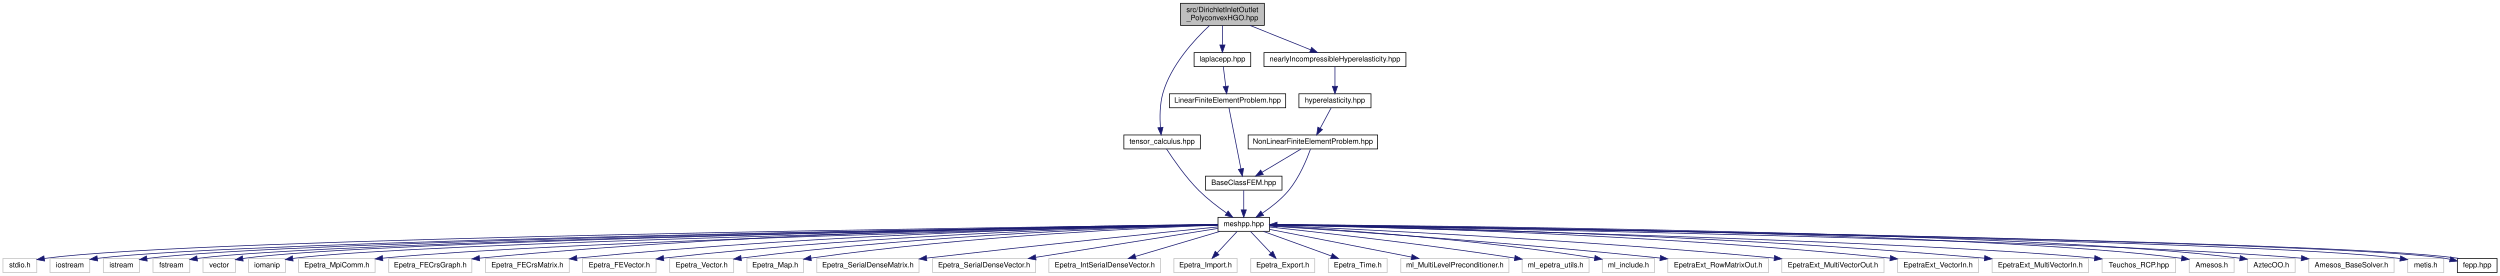
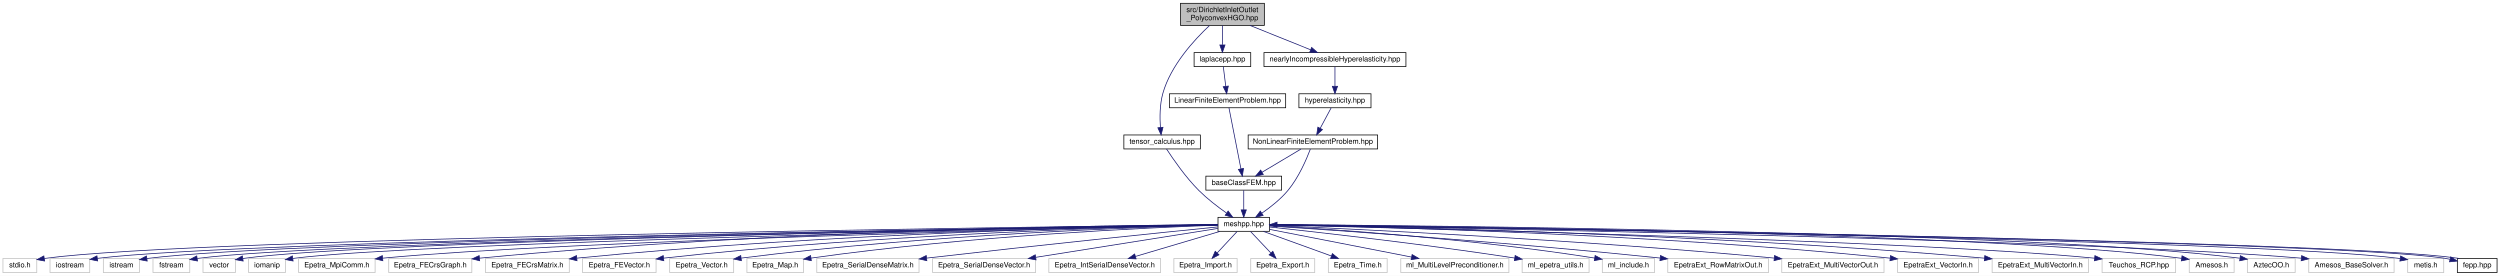
<svg xmlns="http://www.w3.org/2000/svg" xmlns:xlink="http://www.w3.org/1999/xlink" width="3399pt" height="375pt" viewBox="0.00 0.00 3399.00 375.00">
  <g id="graph0" class="graph" transform="scale(1 1) rotate(0) translate(4 371)">
    <polygon fill="#ffffff" stroke="transparent" points="-4,4 -4,-371 3395,-371 3395,4 -4,4" />
    <g id="node1" class="node">
      <polygon fill="#bfbfbf" stroke="#000000" points="1601,-336.5 1601,-366.5 1715,-366.5 1715,-336.5 1601,-336.5" />
      <text text-anchor="start" x="1609" y="-354.5" font-family="Helvetica,sans-Serif" font-size="10.00" fill="#000000">src/DirichletInletOutlet</text>
      <text text-anchor="middle" x="1658" y="-343.5" font-family="Helvetica,sans-Serif" font-size="10.00" fill="#000000">_PolyconvexHGO.hpp</text>
    </g>
    <g id="node2" class="node">
      <g id="a_node2">
        <a xlink:href="../../de/d49/tensor__calculus_8hpp.html" target="_top" xlink:title="tensor_calculus.hpp">
          <polygon fill="#ffffff" stroke="#000000" points="1524,-168.5 1524,-187.5 1628,-187.5 1628,-168.5 1524,-168.5" />
          <text text-anchor="middle" x="1576" y="-175.5" font-family="Helvetica,sans-Serif" font-size="10.00" fill="#000000">tensor_calculus.hpp</text>
        </a>
      </g>
    </g>
    <g id="edge1" class="edge">
      <path fill="none" stroke="#191970" d="M1640.355,-336.204C1619.937,-317.102 1587.743,-282.246 1577,-244 1572.739,-228.83 1572.767,-210.916 1573.706,-197.582" />
      <polygon fill="#191970" stroke="#191970" points="1577.191,-197.901 1574.634,-187.619 1570.221,-197.251 1577.191,-197.901" />
    </g>
    <g id="node35" class="node">
      <g id="a_node35">
        <a xlink:href="../../d5/d3f/laplacepp_8hpp.html" target="_top" xlink:title="laplacepp.hpp">
          <polygon fill="#ffffff" stroke="#000000" points="1619.5,-280.5 1619.5,-299.5 1696.5,-299.5 1696.5,-280.5 1619.5,-280.5" />
          <text text-anchor="middle" x="1658" y="-287.5" font-family="Helvetica,sans-Serif" font-size="10.00" fill="#000000">laplacepp.hpp</text>
        </a>
      </g>
    </g>
    <g id="edge35" class="edge">
      <path fill="none" stroke="#191970" d="M1658,-336.298C1658,-328.383 1658,-318.604 1658,-310.076" />
      <polygon fill="#191970" stroke="#191970" points="1661.5,-309.847 1658,-299.847 1654.5,-309.847 1661.5,-309.847" />
    </g>
    <g id="node38" class="node">
      <g id="a_node38">
        <a xlink:href="../../dc/de0/nearly_incompressible_hyperelasticity_8hpp.html" target="_top" xlink:title="nearlyIncompressibleHyperelasticity.hpp">
          <polygon fill="#ffffff" stroke="#000000" points="1714.5,-280.5 1714.5,-299.5 1907.5,-299.5 1907.5,-280.5 1714.5,-280.5" />
          <text text-anchor="middle" x="1811" y="-287.5" font-family="Helvetica,sans-Serif" font-size="10.00" fill="#000000">nearlyIncompressibleHyperelasticity.hpp</text>
        </a>
      </g>
    </g>
    <g id="edge39" class="edge">
      <path fill="none" stroke="#191970" d="M1695.428,-336.455C1720.621,-326.329 1753.541,-313.096 1777.8,-303.345" />
      <polygon fill="#191970" stroke="#191970" points="1779.317,-306.507 1787.29,-299.53 1776.707,-300.012 1779.317,-306.507" />
    </g>
    <g id="node3" class="node">
      <g id="a_node3">
        <a xlink:href="../../d0/d02/meshpp_8hpp.html" target="_top" xlink:title="meshpp.hpp">
          <polygon fill="#ffffff" stroke="#000000" points="1652,-56.5 1652,-75.5 1722,-75.5 1722,-56.5 1652,-56.5" />
          <text text-anchor="middle" x="1687" y="-63.5" font-family="Helvetica,sans-Serif" font-size="10.00" fill="#000000">meshpp.hpp</text>
        </a>
      </g>
    </g>
    <g id="edge2" class="edge">
      <path fill="none" stroke="#191970" d="M1582.052,-168.386C1590.789,-154.922 1607.887,-130.073 1626,-112 1637.373,-100.652 1651.64,-89.745 1663.516,-81.402" />
      <polygon fill="#191970" stroke="#191970" points="1665.774,-84.097 1672.044,-75.556 1661.817,-78.323 1665.774,-84.097" />
    </g>
    <g id="node4" class="node">
      <polygon fill="#ffffff" stroke="#bfbfbf" points="0,-.5 0,-19.5 46,-19.5 46,-.5 0,-.5" />
      <text text-anchor="middle" x="23" y="-7.5" font-family="Helvetica,sans-Serif" font-size="10.00" fill="#000000">stdio.h</text>
    </g>
    <g id="edge3" class="edge">
      <path fill="none" stroke="#191970" d="M1651.658,-65.586C1432.278,-62.94 259.596,-47.669 56.214,-19.592" />
      <polygon fill="#191970" stroke="#191970" points="56.652,-16.119 46.239,-18.073 55.598,-23.039 56.652,-16.119" />
    </g>
    <g id="node5" class="node">
      <polygon fill="#ffffff" stroke="#bfbfbf" points="64,-.5 64,-19.5 118,-19.5 118,-.5 64,-.5" />
      <text text-anchor="middle" x="91" y="-7.5" font-family="Helvetica,sans-Serif" font-size="10.00" fill="#000000">iostream</text>
    </g>
    <g id="edge4" class="edge">
      <path fill="none" stroke="#191970" d="M1651.836,-65.472C1438.883,-62.21 324.666,-44.179 128.499,-19.73" />
      <polygon fill="#191970" stroke="#191970" points="128.753,-16.232 118.369,-18.337 127.799,-23.167 128.753,-16.232" />
    </g>
    <g id="node6" class="node">
      <polygon fill="#ffffff" stroke="#bfbfbf" points="136.5,-.5 136.5,-19.5 185.5,-19.5 185.5,-.5 136.5,-.5" />
      <text text-anchor="middle" x="161" y="-7.5" font-family="Helvetica,sans-Serif" font-size="10.00" fill="#000000">istream</text>
    </g>
    <g id="edge5" class="edge">
      <path fill="none" stroke="#191970" d="M1651.665,-65.451C1443.906,-62.15 384.325,-44.323 195.702,-19.514" />
      <polygon fill="#191970" stroke="#191970" points="196.114,-16.038 185.714,-18.062 195.107,-22.965 196.114,-16.038" />
    </g>
    <g id="node7" class="node">
      <polygon fill="#ffffff" stroke="#bfbfbf" points="204,-.5 204,-19.5 254,-19.5 254,-.5 204,-.5" />
      <text text-anchor="middle" x="229" y="-7.5" font-family="Helvetica,sans-Serif" font-size="10.00" fill="#000000">fstream</text>
    </g>
    <g id="edge6" class="edge">
      <path fill="none" stroke="#191970" d="M1651.952,-65.4C1450.719,-61.886 445.228,-43.367 264.139,-19.612" />
      <polygon fill="#191970" stroke="#191970" points="264.487,-16.126 254.087,-18.15 263.479,-23.053 264.487,-16.126" />
    </g>
    <g id="node8" class="node">
      <polygon fill="#ffffff" stroke="#bfbfbf" points="272,-.5 272,-19.5 316,-19.5 316,-.5 272,-.5" />
      <text text-anchor="middle" x="294" y="-7.5" font-family="Helvetica,sans-Serif" font-size="10.00" fill="#000000">vector</text>
    </g>
    <g id="edge7" class="edge">
      <path fill="none" stroke="#191970" d="M1651.854,-65.397C1455.818,-61.959 500.345,-44.174 326.27,-19.559" />
      <polygon fill="#191970" stroke="#191970" points="326.587,-16.066 316.164,-17.966 325.497,-22.98 326.587,-16.066" />
    </g>
    <g id="node9" class="node">
      <polygon fill="#ffffff" stroke="#bfbfbf" points="334,-.5 334,-19.5 384,-19.5 384,-.5 334,-.5" />
      <text text-anchor="middle" x="359" y="-7.5" font-family="Helvetica,sans-Serif" font-size="10.00" fill="#000000">iomanip</text>
    </g>
    <g id="edge8" class="edge">
      <path fill="none" stroke="#191970" d="M1651.732,-65.274C1461.648,-61.291 561.895,-41.542 394.453,-19.653" />
      <polygon fill="#191970" stroke="#191970" points="394.489,-16.121 384.089,-18.141 393.479,-23.048 394.489,-16.121" />
    </g>
    <g id="node10" class="node">
      <polygon fill="#ffffff" stroke="#bfbfbf" points="402,-.5 402,-19.5 506,-19.5 506,-.5 402,-.5" />
      <text text-anchor="middle" x="454" y="-7.5" font-family="Helvetica,sans-Serif" font-size="10.00" fill="#000000">Epetra_MpiComm.h</text>
    </g>
    <g id="edge9" class="edge">
      <path fill="none" stroke="#191970" d="M1651.919,-65.207C1484.386,-61.334 764.008,-43.661 516.216,-19.978" />
      <polygon fill="#191970" stroke="#191970" points="516.482,-16.487 506.187,-18.989 515.796,-23.453 516.482,-16.487" />
    </g>
    <g id="node11" class="node">
      <polygon fill="#ffffff" stroke="#bfbfbf" points="524.5,-.5 524.5,-19.5 637.5,-19.5 637.5,-.5 524.5,-.5" />
      <text text-anchor="middle" x="581" y="-7.5" font-family="Helvetica,sans-Serif" font-size="10.00" fill="#000000">Epetra_FECrsGraph.h</text>
    </g>
    <g id="edge10" class="edge">
      <path fill="none" stroke="#191970" d="M1651.891,-65.797C1520.871,-64.757 1047.973,-58.464 647.865,-19.976" />
      <polygon fill="#191970" stroke="#191970" points="648.125,-16.485 637.834,-19.003 647.449,-23.452 648.125,-16.485" />
    </g>
    <g id="node12" class="node">
      <polygon fill="#ffffff" stroke="#bfbfbf" points="656,-.5 656,-19.5 770,-19.5 770,-.5 656,-.5" />
      <text text-anchor="middle" x="713" y="-7.5" font-family="Helvetica,sans-Serif" font-size="10.00" fill="#000000">Epetra_FECrsMatrix.h</text>
    </g>
    <g id="edge11" class="edge">
      <path fill="none" stroke="#191970" d="M1651.848,-65.48C1531.652,-63.436 1125.856,-54.345 780.396,-20.045" />
      <polygon fill="#191970" stroke="#191970" points="780.492,-16.537 770.193,-19.023 779.794,-23.502 780.492,-16.537" />
    </g>
    <g id="node13" class="node">
      <polygon fill="#ffffff" stroke="#bfbfbf" points="788,-.5 788,-19.5 888,-19.5 888,-.5 788,-.5" />
      <text text-anchor="middle" x="838" y="-7.5" font-family="Helvetica,sans-Serif" font-size="10.00" fill="#000000">Epetra_FEVector.h</text>
    </g>
    <g id="edge12" class="edge">
      <path fill="none" stroke="#191970" d="M1651.841,-65.328C1541.993,-62.936 1195.327,-53.189 898.261,-20.026" />
      <polygon fill="#191970" stroke="#191970" points="898.488,-16.529 888.159,-18.887 897.704,-23.485 898.488,-16.529" />
    </g>
    <g id="node14" class="node">
      <polygon fill="#ffffff" stroke="#bfbfbf" points="906.5,-.5 906.5,-19.5 993.5,-19.5 993.5,-.5 906.5,-.5" />
      <text text-anchor="middle" x="950" y="-7.5" font-family="Helvetica,sans-Serif" font-size="10.00" fill="#000000">Epetra_Vector.h</text>
    </g>
    <g id="edge13" class="edge">
      <path fill="none" stroke="#191970" d="M1651.921,-65.166C1552.052,-62.469 1257.55,-52.278 1003.779,-20.095" />
      <polygon fill="#191970" stroke="#191970" points="1003.994,-16.594 993.63,-18.794 1003.103,-23.538 1003.994,-16.594" />
    </g>
    <g id="node15" class="node">
      <polygon fill="#ffffff" stroke="#bfbfbf" points="1011.5,-.5 1011.5,-19.5 1088.5,-19.5 1088.5,-.5 1011.5,-.5" />
      <text text-anchor="middle" x="1050" y="-7.5" font-family="Helvetica,sans-Serif" font-size="10.00" fill="#000000">Epetra_Map.h</text>
    </g>
    <g id="edge14" class="edge">
      <path fill="none" stroke="#191970" d="M1651.909,-64.878C1561.63,-61.65 1313.864,-50.618 1098.56,-20.069" />
      <polygon fill="#191970" stroke="#191970" points="1099.052,-16.604 1088.656,-18.647 1098.057,-23.533 1099.052,-16.604" />
    </g>
    <g id="node16" class="node">
      <polygon fill="#ffffff" stroke="#bfbfbf" points="1106.5,-.5 1106.5,-19.5 1245.5,-19.5 1245.5,-.5 1106.5,-.5" />
      <text text-anchor="middle" x="1176" y="-7.5" font-family="Helvetica,sans-Serif" font-size="10.00" fill="#000000">Epetra_SerialDenseMatrix.h</text>
    </g>
    <g id="edge15" class="edge">
      <path fill="none" stroke="#191970" d="M1651.976,-62.508C1579.983,-55.28 1409.915,-37.941 1255.898,-20.086" />
      <polygon fill="#191970" stroke="#191970" points="1256.115,-16.587 1245.778,-18.909 1255.306,-23.541 1256.115,-16.587" />
    </g>
    <g id="node17" class="node">
      <polygon fill="#ffffff" stroke="#bfbfbf" points="1264,-.5 1264,-19.5 1404,-19.5 1404,-.5 1264,-.5" />
      <text text-anchor="middle" x="1334" y="-7.5" font-family="Helvetica,sans-Serif" font-size="10.00" fill="#000000">Epetra_SerialDenseVector.h</text>
    </g>
    <g id="edge16" class="edge">
      <path fill="none" stroke="#191970" d="M1651.862,-60.426C1594.401,-51.31 1479.251,-33.043 1404.463,-21.178" />
      <polygon fill="#191970" stroke="#191970" points="1404.613,-17.658 1394.188,-19.548 1403.516,-24.572 1404.613,-17.658" />
    </g>
    <g id="node18" class="node">
      <polygon fill="#ffffff" stroke="#bfbfbf" points="1422,-.5 1422,-19.5 1574,-19.5 1574,-.5 1422,-.5" />
      <text text-anchor="middle" x="1498" y="-7.5" font-family="Helvetica,sans-Serif" font-size="10.00" fill="#000000">Epetra_IntSerialDenseVector.h</text>
    </g>
    <g id="edge17" class="edge">
      <path fill="none" stroke="#191970" d="M1654.51,-56.373C1622.81,-46.981 1574.442,-32.65 1539.871,-22.406" />
      <polygon fill="#191970" stroke="#191970" points="1540.649,-18.986 1530.066,-19.501 1538.66,-25.698 1540.649,-18.986" />
    </g>
    <g id="node19" class="node">
      <polygon fill="#ffffff" stroke="#bfbfbf" points="1592,-.5 1592,-19.5 1678,-19.5 1678,-.5 1592,-.5" />
      <text text-anchor="middle" x="1635" y="-7.5" font-family="Helvetica,sans-Serif" font-size="10.00" fill="#000000">Epetra_Import.h</text>
    </g>
    <g id="edge18" class="edge">
      <path fill="none" stroke="#191970" d="M1677.942,-56.245C1670.486,-48.215 1659.737,-36.639 1650.858,-27.078" />
      <polygon fill="#191970" stroke="#191970" points="1653.323,-24.589 1643.954,-19.643 1648.194,-29.352 1653.323,-24.589" />
    </g>
    <g id="node20" class="node">
      <polygon fill="#ffffff" stroke="#bfbfbf" points="1696.5,-.5 1696.5,-19.5 1783.5,-19.5 1783.5,-.5 1696.5,-.5" />
      <text text-anchor="middle" x="1740" y="-7.5" font-family="Helvetica,sans-Serif" font-size="10.00" fill="#000000">Epetra_Export.h</text>
    </g>
    <g id="edge19" class="edge">
      <path fill="none" stroke="#191970" d="M1696.232,-56.245C1703.832,-48.215 1714.788,-36.639 1723.837,-27.078" />
      <polygon fill="#191970" stroke="#191970" points="1726.542,-29.311 1730.874,-19.643 1721.458,-24.5 1726.542,-29.311" />
    </g>
    <g id="node21" class="node">
      <polygon fill="#ffffff" stroke="#bfbfbf" points="1802,-.5 1802,-19.5 1882,-19.5 1882,-.5 1802,-.5" />
      <text text-anchor="middle" x="1842" y="-7.5" font-family="Helvetica,sans-Serif" font-size="10.00" fill="#000000">Epetra_Time.h</text>
    </g>
    <g id="edge20" class="edge">
      <path fill="none" stroke="#191970" d="M1713.645,-56.373C1739.196,-47.142 1777.951,-33.14 1806.191,-22.938" />
      <polygon fill="#191970" stroke="#191970" points="1807.486,-26.191 1815.702,-19.501 1805.108,-19.607 1807.486,-26.191" />
    </g>
    <g id="node22" class="node">
      <polygon fill="#ffffff" stroke="#bfbfbf" points="1900.5,-.5 1900.5,-19.5 2047.5,-19.5 2047.5,-.5 1900.5,-.5" />
      <text text-anchor="middle" x="1974" y="-7.5" font-family="Helvetica,sans-Serif" font-size="10.00" fill="#000000">ml_MultiLevelPreconditioner.h</text>
    </g>
    <g id="edge21" class="edge">
      <path fill="none" stroke="#191970" d="M1722.192,-59.133C1770.201,-49.766 1856.879,-32.853 1914.937,-21.524" />
      <polygon fill="#191970" stroke="#191970" points="1915.926,-24.898 1925.07,-19.547 1914.585,-18.027 1915.926,-24.898" />
    </g>
    <g id="node23" class="node">
      <polygon fill="#ffffff" stroke="#bfbfbf" points="2065.5,-.5 2065.5,-19.5 2156.5,-19.5 2156.5,-.5 2065.5,-.5" />
      <text text-anchor="middle" x="2111" y="-7.5" font-family="Helvetica,sans-Serif" font-size="10.00" fill="#000000">ml_epetra_utils.h</text>
    </g>
    <g id="edge22" class="edge">
      <path fill="none" stroke="#191970" d="M1722.04,-62.346C1786.175,-55.506 1926.949,-39.791 2055.358,-20.188" />
      <polygon fill="#191970" stroke="#191970" points="2056.016,-23.628 2065.367,-18.648 2054.951,-16.709 2056.016,-23.628" />
    </g>
    <g id="node24" class="node">
      <polygon fill="#ffffff" stroke="#bfbfbf" points="2174.5,-.5 2174.5,-19.5 2245.5,-19.5 2245.5,-.5 2174.5,-.5" />
      <text text-anchor="middle" x="2210" y="-7.5" font-family="Helvetica,sans-Serif" font-size="10.00" fill="#000000">ml_include.h</text>
    </g>
    <g id="edge23" class="edge">
      <path fill="none" stroke="#191970" d="M1722.054,-64.172C1799.959,-59.779 1993.482,-47.052 2164.143,-20.146" />
      <polygon fill="#191970" stroke="#191970" points="2164.732,-23.596 2174.055,-18.563 2163.628,-16.684 2164.732,-23.596" />
    </g>
    <g id="node25" class="node">
      <polygon fill="#ffffff" stroke="#bfbfbf" points="2263.5,-.5 2263.5,-19.5 2400.5,-19.5 2400.5,-.5 2263.5,-.5" />
      <text text-anchor="middle" x="2332" y="-7.5" font-family="Helvetica,sans-Serif" font-size="10.00" fill="#000000">EpetraExt_RowMatrixOut.h</text>
    </g>
    <g id="edge24" class="edge">
      <path fill="none" stroke="#191970" d="M1722.284,-63.738C1810.151,-57.978 2046.028,-41.735 2253.026,-20.17" />
      <polygon fill="#191970" stroke="#191970" points="2253.592,-23.63 2263.172,-19.106 2252.862,-16.668 2253.592,-23.63" />
    </g>
    <g id="node26" class="node">
      <polygon fill="#ffffff" stroke="#bfbfbf" points="2418.5,-.5 2418.5,-19.5 2557.5,-19.5 2557.5,-.5 2418.5,-.5" />
      <text text-anchor="middle" x="2488" y="-7.5" font-family="Helvetica,sans-Serif" font-size="10.00" fill="#000000">EpetraExt_MultiVectorOut.h</text>
    </g>
    <g id="edge25" class="edge">
      <path fill="none" stroke="#191970" d="M1722.05,-64.566C1825.446,-60.167 2138.372,-45.643 2408.297,-20.114" />
      <polygon fill="#191970" stroke="#191970" points="2408.661,-23.595 2418.284,-19.162 2407.997,-16.627 2408.661,-23.595" />
    </g>
    <g id="node27" class="node">
      <polygon fill="#ffffff" stroke="#bfbfbf" points="2576,-.5 2576,-19.5 2686,-19.5 2686,-.5 2576,-.5" />
      <text text-anchor="middle" x="2631" y="-7.5" font-family="Helvetica,sans-Serif" font-size="10.00" fill="#000000">EpetraExt_VectorIn.h</text>
    </g>
    <g id="edge26" class="edge">
      <path fill="none" stroke="#191970" d="M1722.311,-65.456C1840.288,-63.364 2231.704,-54.209 2565.532,-20.049" />
      <polygon fill="#191970" stroke="#191970" points="2566.302,-23.488 2575.889,-18.979 2565.582,-16.525 2566.302,-23.488" />
    </g>
    <g id="node28" class="node">
      <polygon fill="#ffffff" stroke="#bfbfbf" points="2704.5,-.5 2704.5,-19.5 2835.5,-19.5 2835.5,-.5 2704.5,-.5" />
      <text text-anchor="middle" x="2770" y="-7.5" font-family="Helvetica,sans-Serif" font-size="10.00" fill="#000000">EpetraExt_MultiVectorIn.h</text>
    </g>
    <g id="edge27" class="edge">
      <path fill="none" stroke="#191970" d="M1722.339,-65.499C1851.067,-63.439 2307.167,-54.096 2694.195,-19.992" />
      <polygon fill="#191970" stroke="#191970" points="2694.535,-23.475 2704.186,-19.104 2693.916,-16.503 2694.535,-23.475" />
    </g>
    <g id="node29" class="node">
      <polygon fill="#ffffff" stroke="#bfbfbf" points="2854,-.5 2854,-19.5 2954,-19.5 2954,-.5 2854,-.5" />
      <text text-anchor="middle" x="2904" y="-7.5" font-family="Helvetica,sans-Serif" font-size="10.00" fill="#000000">Teuchos_RCP.hpp</text>
    </g>
    <g id="edge28" class="edge">
      <path fill="none" stroke="#191970" d="M1722.224,-65.211C1888.725,-61.387 2598.613,-44.032 2843.583,-19.99" />
      <polygon fill="#191970" stroke="#191970" points="2844.252,-23.44 2853.848,-18.95 2843.546,-16.476 2844.252,-23.44" />
    </g>
    <g id="node30" class="node">
      <polygon fill="#ffffff" stroke="#bfbfbf" points="2972.5,-.5 2972.5,-19.5 3033.5,-19.5 3033.5,-.5 2972.5,-.5" />
      <text text-anchor="middle" x="3003" y="-7.5" font-family="Helvetica,sans-Serif" font-size="10.00" fill="#000000">Amesos.h</text>
    </g>
    <g id="edge29" class="edge">
      <path fill="none" stroke="#191970" d="M1722.229,-65.725C1899.217,-64.191 2693.09,-55.498 2962.006,-19.789" />
      <polygon fill="#191970" stroke="#191970" points="2962.688,-23.229 2972.117,-18.398 2961.733,-16.294 2962.688,-23.229" />
    </g>
    <g id="node31" class="node">
      <polygon fill="#ffffff" stroke="#bfbfbf" points="3051.5,-.5 3051.5,-19.5 3116.5,-19.5 3116.5,-.5 3051.5,-.5" />
      <text text-anchor="middle" x="3084" y="-7.5" font-family="Helvetica,sans-Serif" font-size="10.00" fill="#000000">AztecOO.h</text>
    </g>
    <g id="edge30" class="edge">
      <path fill="none" stroke="#191970" d="M1722.263,-65.784C1905.987,-64.51 2755.722,-56.772 3041.122,-19.958" />
      <polygon fill="#191970" stroke="#191970" points="3041.994,-23.373 3051.442,-18.58 3041.067,-16.434 3041.994,-23.373" />
    </g>
    <g id="node32" class="node">
      <polygon fill="#ffffff" stroke="#bfbfbf" points="3135,-.5 3135,-19.5 3251,-19.5 3251,-.5 3135,-.5" />
      <text text-anchor="middle" x="3193" y="-7.5" font-family="Helvetica,sans-Serif" font-size="10.00" fill="#000000">Amesos_BaseSolver.h</text>
    </g>
    <g id="edge31" class="edge">
      <path fill="none" stroke="#191970" d="M1722.132,-65.432C1912.248,-62.274 2820.244,-46.108 3124.803,-19.981" />
      <polygon fill="#191970" stroke="#191970" points="3125.291,-23.451 3134.945,-19.087 3124.676,-16.478 3125.291,-23.451" />
    </g>
    <g id="node33" class="node">
      <polygon fill="#ffffff" stroke="#bfbfbf" points="3269.5,-.5 3269.5,-19.5 3318.5,-19.5 3318.5,-.5 3269.5,-.5" />
      <text text-anchor="middle" x="3294" y="-7.5" font-family="Helvetica,sans-Serif" font-size="10.00" fill="#000000">metis.h</text>
    </g>
    <g id="edge32" class="edge">
      <path fill="none" stroke="#191970" d="M1722.109,-65.514C1936.087,-62.481 3061.855,-45.493 3259.34,-19.51" />
      <polygon fill="#191970" stroke="#191970" points="3259.893,-22.966 3269.286,-18.066 3258.887,-16.039 3259.893,-22.966" />
    </g>
    <g id="node34" class="node">
      <g id="a_node34">
        <a xlink:href="../../d4/dbc/fepp_8hpp.html" target="_top" xlink:title="fepp.hpp">
          <polygon fill="#ffffff" stroke="#000000" points="3337,-.5 3337,-19.5 3391,-19.5 3391,-.5 3337,-.5" />
          <text text-anchor="middle" x="3364" y="-7.5" font-family="Helvetica,sans-Serif" font-size="10.00" fill="#000000">fepp.hpp</text>
        </a>
      </g>
    </g>
    <g id="edge33" class="edge">
      <path fill="none" stroke="#191970" d="M1722.026,-65.497C1944.541,-62.338 3155.803,-44.579 3319,-20 3321.616,-19.606 3324.312,-19.084 3327.032,-18.484" />
      <polygon fill="#191970" stroke="#191970" points="3328.015,-21.847 3336.893,-16.064 3326.347,-15.049 3328.015,-21.847" />
    </g>
    <g id="edge34" class="edge">
      <path fill="none" stroke="#191970" d="M3339.717,-19.551C3338.805,-19.714 3337.898,-19.865 3337,-20 3175.072,-44.388 1981.314,-62.061 1732.371,-65.421" />
      <polygon fill="#191970" stroke="#191970" points="1732.187,-61.922 1722.235,-65.556 1732.281,-68.922 1732.187,-61.922" />
    </g>
    <g id="node36" class="node">
      <g id="a_node36">
        <a xlink:href="../../dd/d1b/_linear_finite_element_problem_8hpp.html" target="_top" xlink:title="LinearFiniteElementProblem.hpp">
          <polygon fill="#ffffff" stroke="#000000" points="1586,-224.5 1586,-243.5 1744,-243.5 1744,-224.5 1586,-224.5" />
          <text text-anchor="middle" x="1665" y="-231.5" font-family="Helvetica,sans-Serif" font-size="10.00" fill="#000000">LinearFiniteElementProblem.hpp</text>
        </a>
      </g>
    </g>
    <g id="edge36" class="edge">
      <path fill="none" stroke="#191970" d="M1659.219,-280.245C1660.133,-272.938 1661.413,-262.694 1662.537,-253.705" />
      <polygon fill="#191970" stroke="#191970" points="1666.027,-254 1663.795,-243.643 1659.081,-253.131 1666.027,-254" />
    </g>
    <g id="node37" class="node">
      <g id="a_node37">
-         <a xlink:href="../../d0/d41/_base_class_f_e_m_8hpp.html" target="_top" xlink:title="BaseClassFEM.hpp">
-           <polygon fill="#ffffff" stroke="#000000" points="1635,-112.5 1635,-131.5 1739,-131.5 1739,-112.5 1635,-112.5" />
-           <text text-anchor="middle" x="1687" y="-119.5" font-family="Helvetica,sans-Serif" font-size="10.00" fill="#000000">BaseClassFEM.hpp</text>
+         <a xlink:href="../../dd/d80/base_class_f_e_m_8hpp.html" target="_top" xlink:title="baseClassFEM.hpp">
+           <polygon fill="#ffffff" stroke="#000000" points="1635.5,-112.5 1635.5,-131.5 1738.5,-131.5 1738.5,-112.5 1635.5,-112.5" />
+           <text text-anchor="middle" x="1687" y="-119.5" font-family="Helvetica,sans-Serif" font-size="10.00" fill="#000000">baseClassFEM.hpp</text>
        </a>
      </g>
    </g>
    <g id="edge37" class="edge">
      <path fill="none" stroke="#191970" d="M1666.876,-224.451C1670.48,-206.101 1678.438,-165.591 1683.195,-141.369" />
      <polygon fill="#191970" stroke="#191970" points="1686.636,-142.012 1685.129,-131.525 1679.767,-140.663 1686.636,-142.012" />
    </g>
    <g id="edge38" class="edge">
      <path fill="none" stroke="#191970" d="M1687,-112.246C1687,-104.938 1687,-94.694 1687,-85.705" />
      <polygon fill="#191970" stroke="#191970" points="1690.5,-85.643 1687,-75.643 1683.5,-85.643 1690.5,-85.643" />
    </g>
    <g id="node39" class="node">
      <g id="a_node39">
        <a xlink:href="../../d2/d34/hyperelasticity_8hpp.html" target="_top" xlink:title="hyperelasticity.hpp">
          <polygon fill="#ffffff" stroke="#000000" points="1762,-224.5 1762,-243.5 1860,-243.5 1860,-224.5 1762,-224.5" />
          <text text-anchor="middle" x="1811" y="-231.5" font-family="Helvetica,sans-Serif" font-size="10.00" fill="#000000">hyperelasticity.hpp</text>
        </a>
      </g>
    </g>
    <g id="edge40" class="edge">
      <path fill="none" stroke="#191970" d="M1811,-280.245C1811,-272.938 1811,-262.694 1811,-253.705" />
      <polygon fill="#191970" stroke="#191970" points="1814.5,-253.643 1811,-243.643 1807.5,-253.643 1814.5,-253.643" />
    </g>
    <g id="node40" class="node">
      <g id="a_node40">
        <a xlink:href="../../d4/d16/_non_linear_finite_element_problem_8hpp.html" target="_top" xlink:title="NonLinearFiniteElementProblem.hpp">
          <polygon fill="#ffffff" stroke="#000000" points="1693,-168.5 1693,-187.5 1869,-187.5 1869,-168.5 1693,-168.5" />
          <text text-anchor="middle" x="1781" y="-175.5" font-family="Helvetica,sans-Serif" font-size="10.00" fill="#000000">NonLinearFiniteElementProblem.hpp</text>
        </a>
      </g>
    </g>
    <g id="edge41" class="edge">
      <path fill="none" stroke="#191970" d="M1805.774,-224.245C1801.688,-216.617 1795.887,-205.788 1790.925,-196.527" />
      <polygon fill="#191970" stroke="#191970" points="1793.973,-194.805 1786.166,-187.643 1787.803,-198.11 1793.973,-194.805" />
    </g>
    <g id="edge42" class="edge">
-       <path fill="none" stroke="#191970" d="M1777.739,-168.234C1772.844,-154.588 1762.588,-129.526 1748,-112 1737.992,-99.977 1724.259,-89.269 1712.357,-81.216" />
-       <polygon fill="#191970" stroke="#191970" points="1713.997,-78.108 1703.704,-75.597 1710.185,-83.979 1713.997,-78.108" />
+       <path fill="none" stroke="#191970" d="M1777.552,-168.255C1772.404,-154.636 1761.714,-129.604 1747,-112 1737.005,-100.042 1723.375,-89.281 1711.631,-81.179" />
+       <polygon fill="#191970" stroke="#191970" points="1713.378,-78.138 1703.11,-75.526 1709.508,-83.971 1713.378,-78.138" />
    </g>
    <g id="edge43" class="edge">
      <path fill="none" stroke="#191970" d="M1764.626,-168.245C1750.069,-159.573 1728.569,-146.764 1711.885,-136.825" />
      <polygon fill="#191970" stroke="#191970" points="1713.568,-133.754 1703.186,-131.643 1709.986,-139.768 1713.568,-133.754" />
    </g>
  </g>
</svg>
